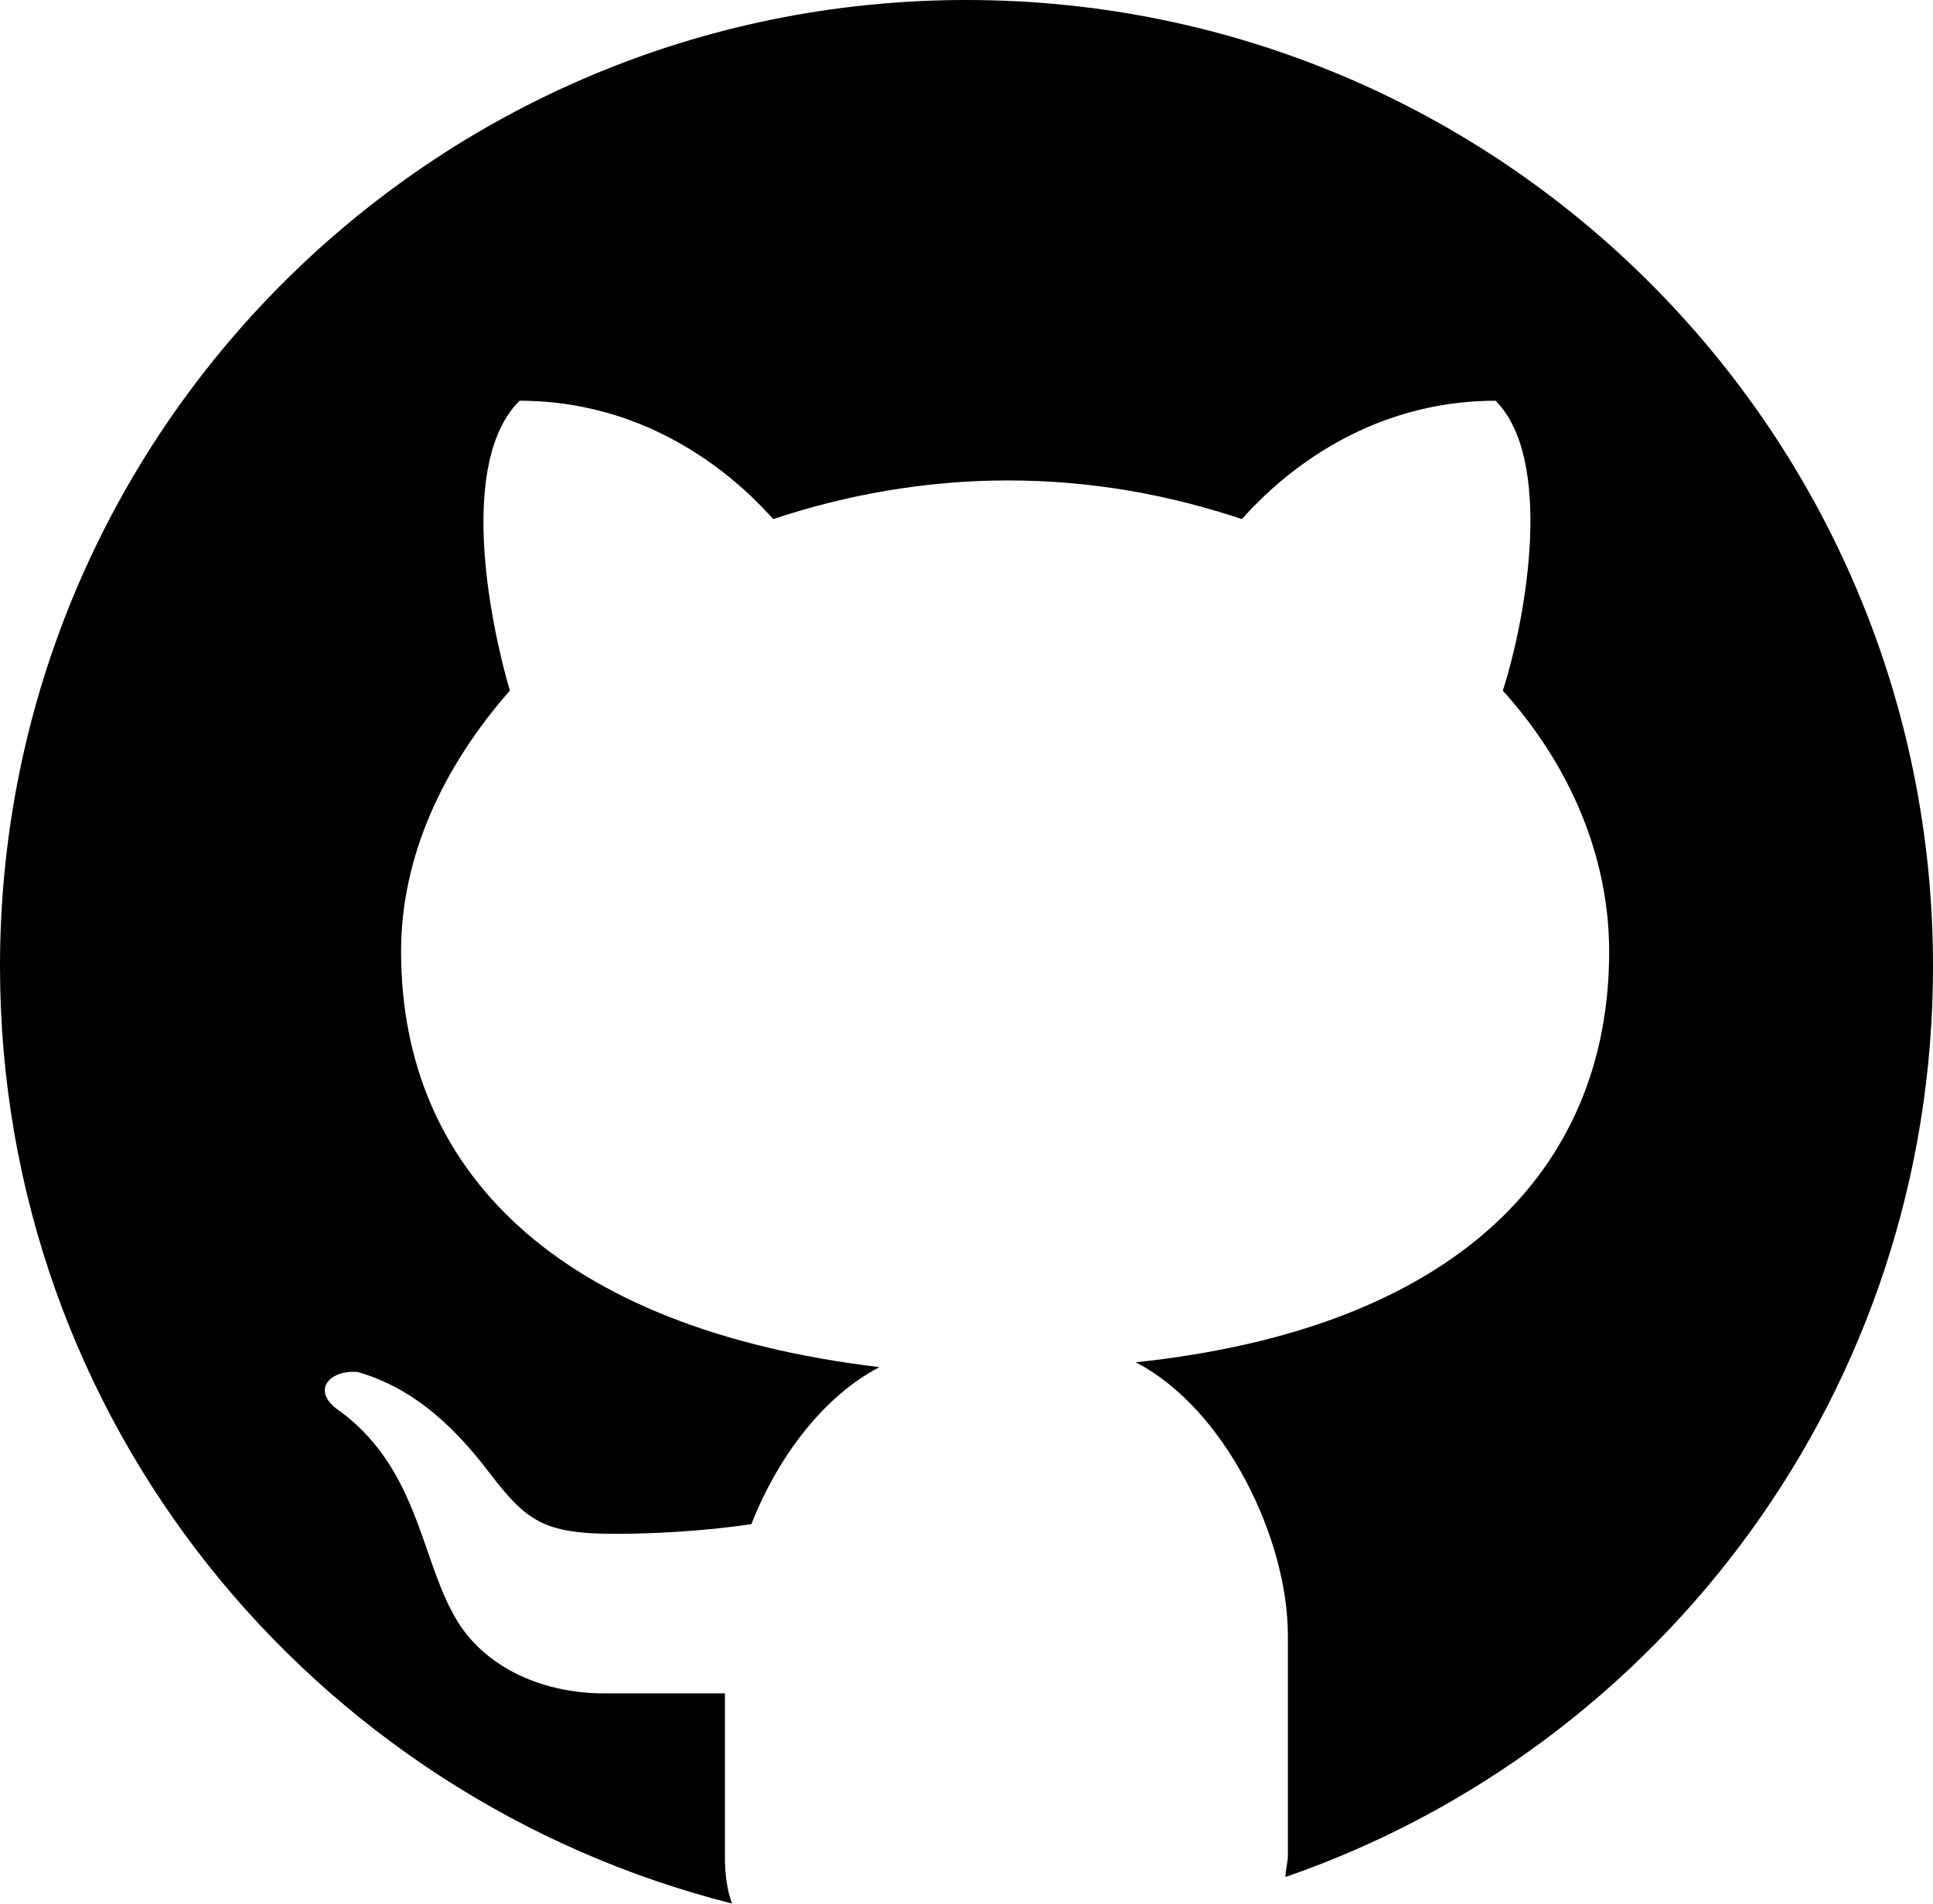
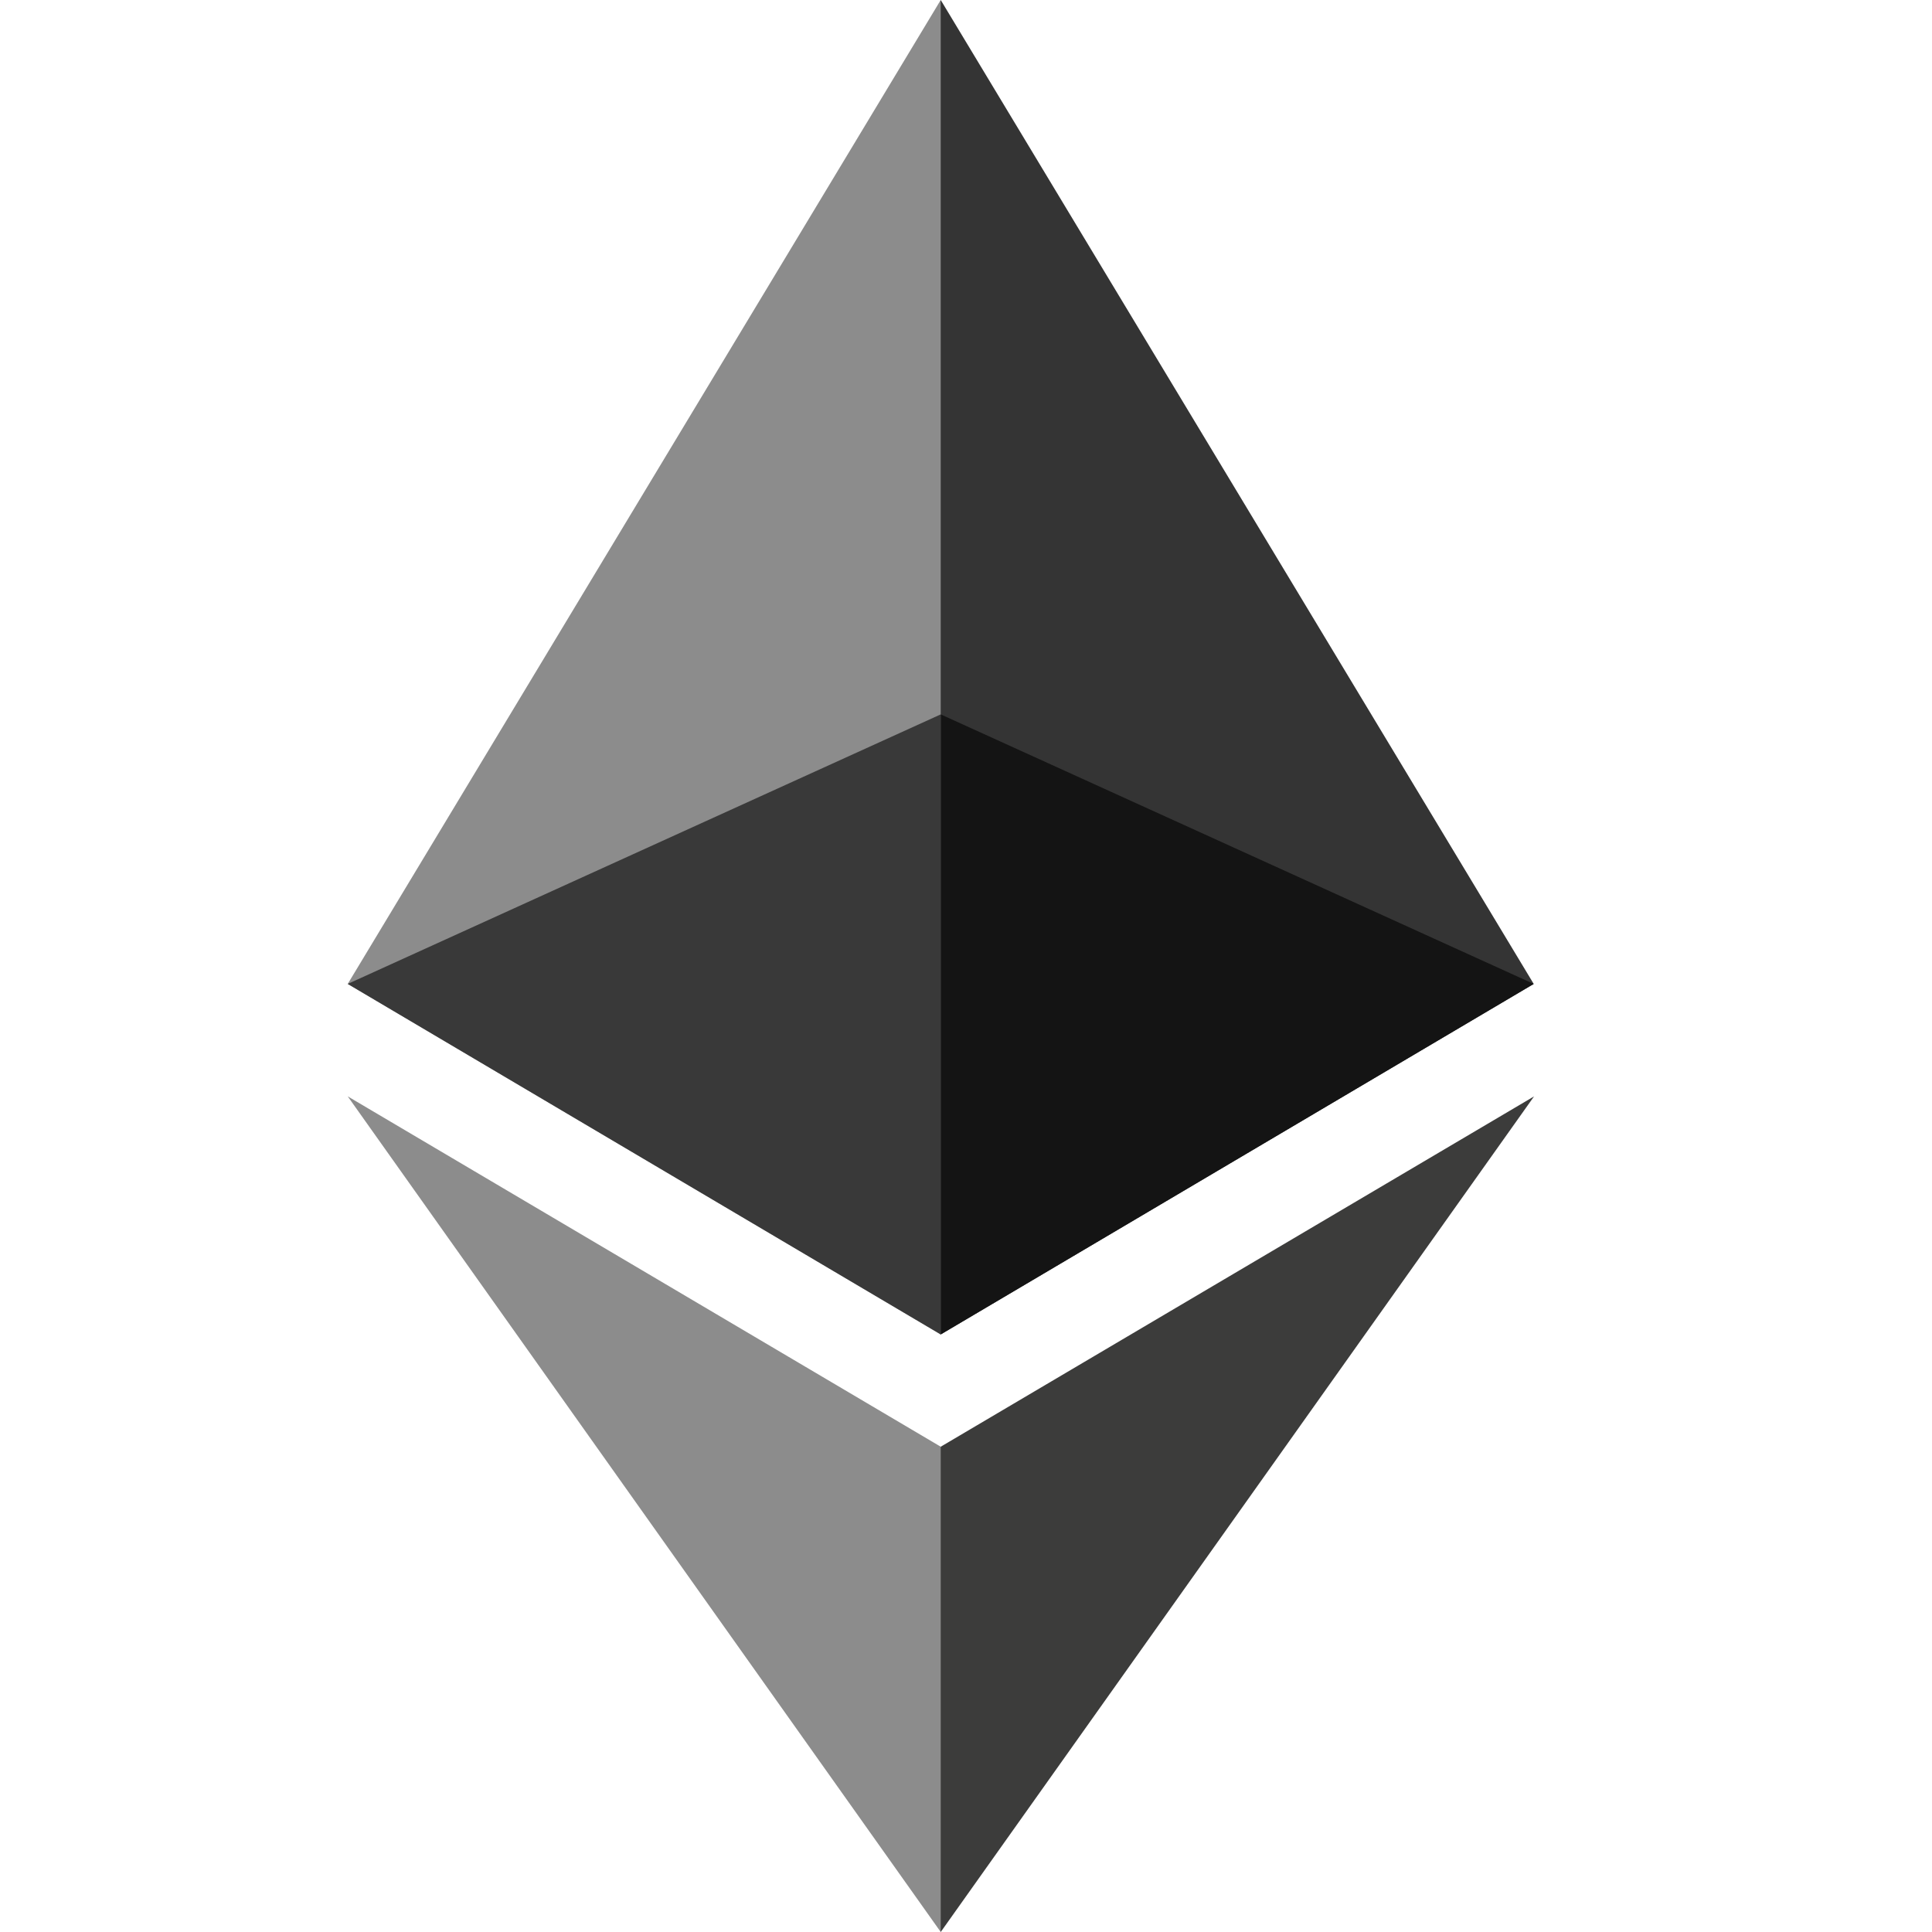
- <svg xmlns="http://www.w3.org/2000/svg" version="1.2" baseProfile="tiny" id="Layer_1" x="0px" y="0px" viewBox="0 0 2350 2314.8" xml:space="preserve">
-   <path d="M1175,0C525.8,0,0,525.8,0,1175c0,552.2,378.9,1010.5,890.1,1139.7c-5.9-14.7-8.8-35.3-8.8-55.8v-199.8H734.4  c-79.3,0-152.8-35.2-185.1-99.9c-38.2-70.5-44.1-179.2-141-246.8c-29.4-23.5-5.9-47,26.4-44.1c61.7,17.6,111.6,58.8,158.6,120.4  c47,61.7,67.6,76.4,155.7,76.4c41.1,0,105.7-2.9,164.5-11.8c32.3-82.3,88.1-155.7,155.7-190.9c-393.6-47-581.6-240.9-581.6-505.3  c0-114.6,49.9-223.3,132.2-317.3c-26.4-91.1-61.7-279.1,11.8-352.5c176.3,0,282,114.6,308.4,143.9c88.1-29.4,185.1-47,284.9-47  c102.8,0,196.8,17.6,284.9,47c26.4-29.4,132.2-143.9,308.4-143.9c70.5,70.5,38.2,261.4,8.8,352.5c82.3,91.1,129.3,202.7,129.3,317.3  c0,264.4-185.1,458.3-575.7,499.4c108.7,55.8,185.1,214.4,185.1,331.9V2256c0,8.8-2.9,17.6-2.9,26.4  C2021,2123.8,2350,1689.1,2350,1175C2350,525.8,1824.2,0,1175,0L1175,0z" />
+ <svg xmlns="http://www.w3.org/2000/svg" width="100" height="100" viewBox="0 0 16.678 16.68" preserveAspectRatio="xMidYMid" version="1.1" id="svg3815">
+   <defs id="defs3819" />
+   <g id="g3941" transform="matrix(0.04000902,0,0,0.04000902,3.001162,0)">
+     <path id="path3803" d="m 127.961,0 -2.795,9.5 v 275.668 l 2.795,2.79 127.962,-75.638 z" style="fill:#343434" />
+     <path id="path3805" d="M 127.962,0 0,212.32 127.962,287.959 V 154.158 Z" style="fill:#8c8c8c" />
+     <path id="path3807" d="m 127.961,312.187 -1.575,1.92 v 98.199 l 1.575,4.6 L 256,236.587 Z" style="fill:#3c3c3b" />
+     <path id="path3809" d="M 127.962,416.905 V 312.185 L 0,236.585 Z" style="fill:#8c8c8c" />
+     <path id="path3811" d="m 127.961,287.958 127.96,-75.637 -127.96,-58.162 z" style="fill:#141414" />
+     <path id="path3813" d="m 0,212.32 127.96,75.638 v -133.8 z" style="fill:#393939" />
+   </g>
</svg>
